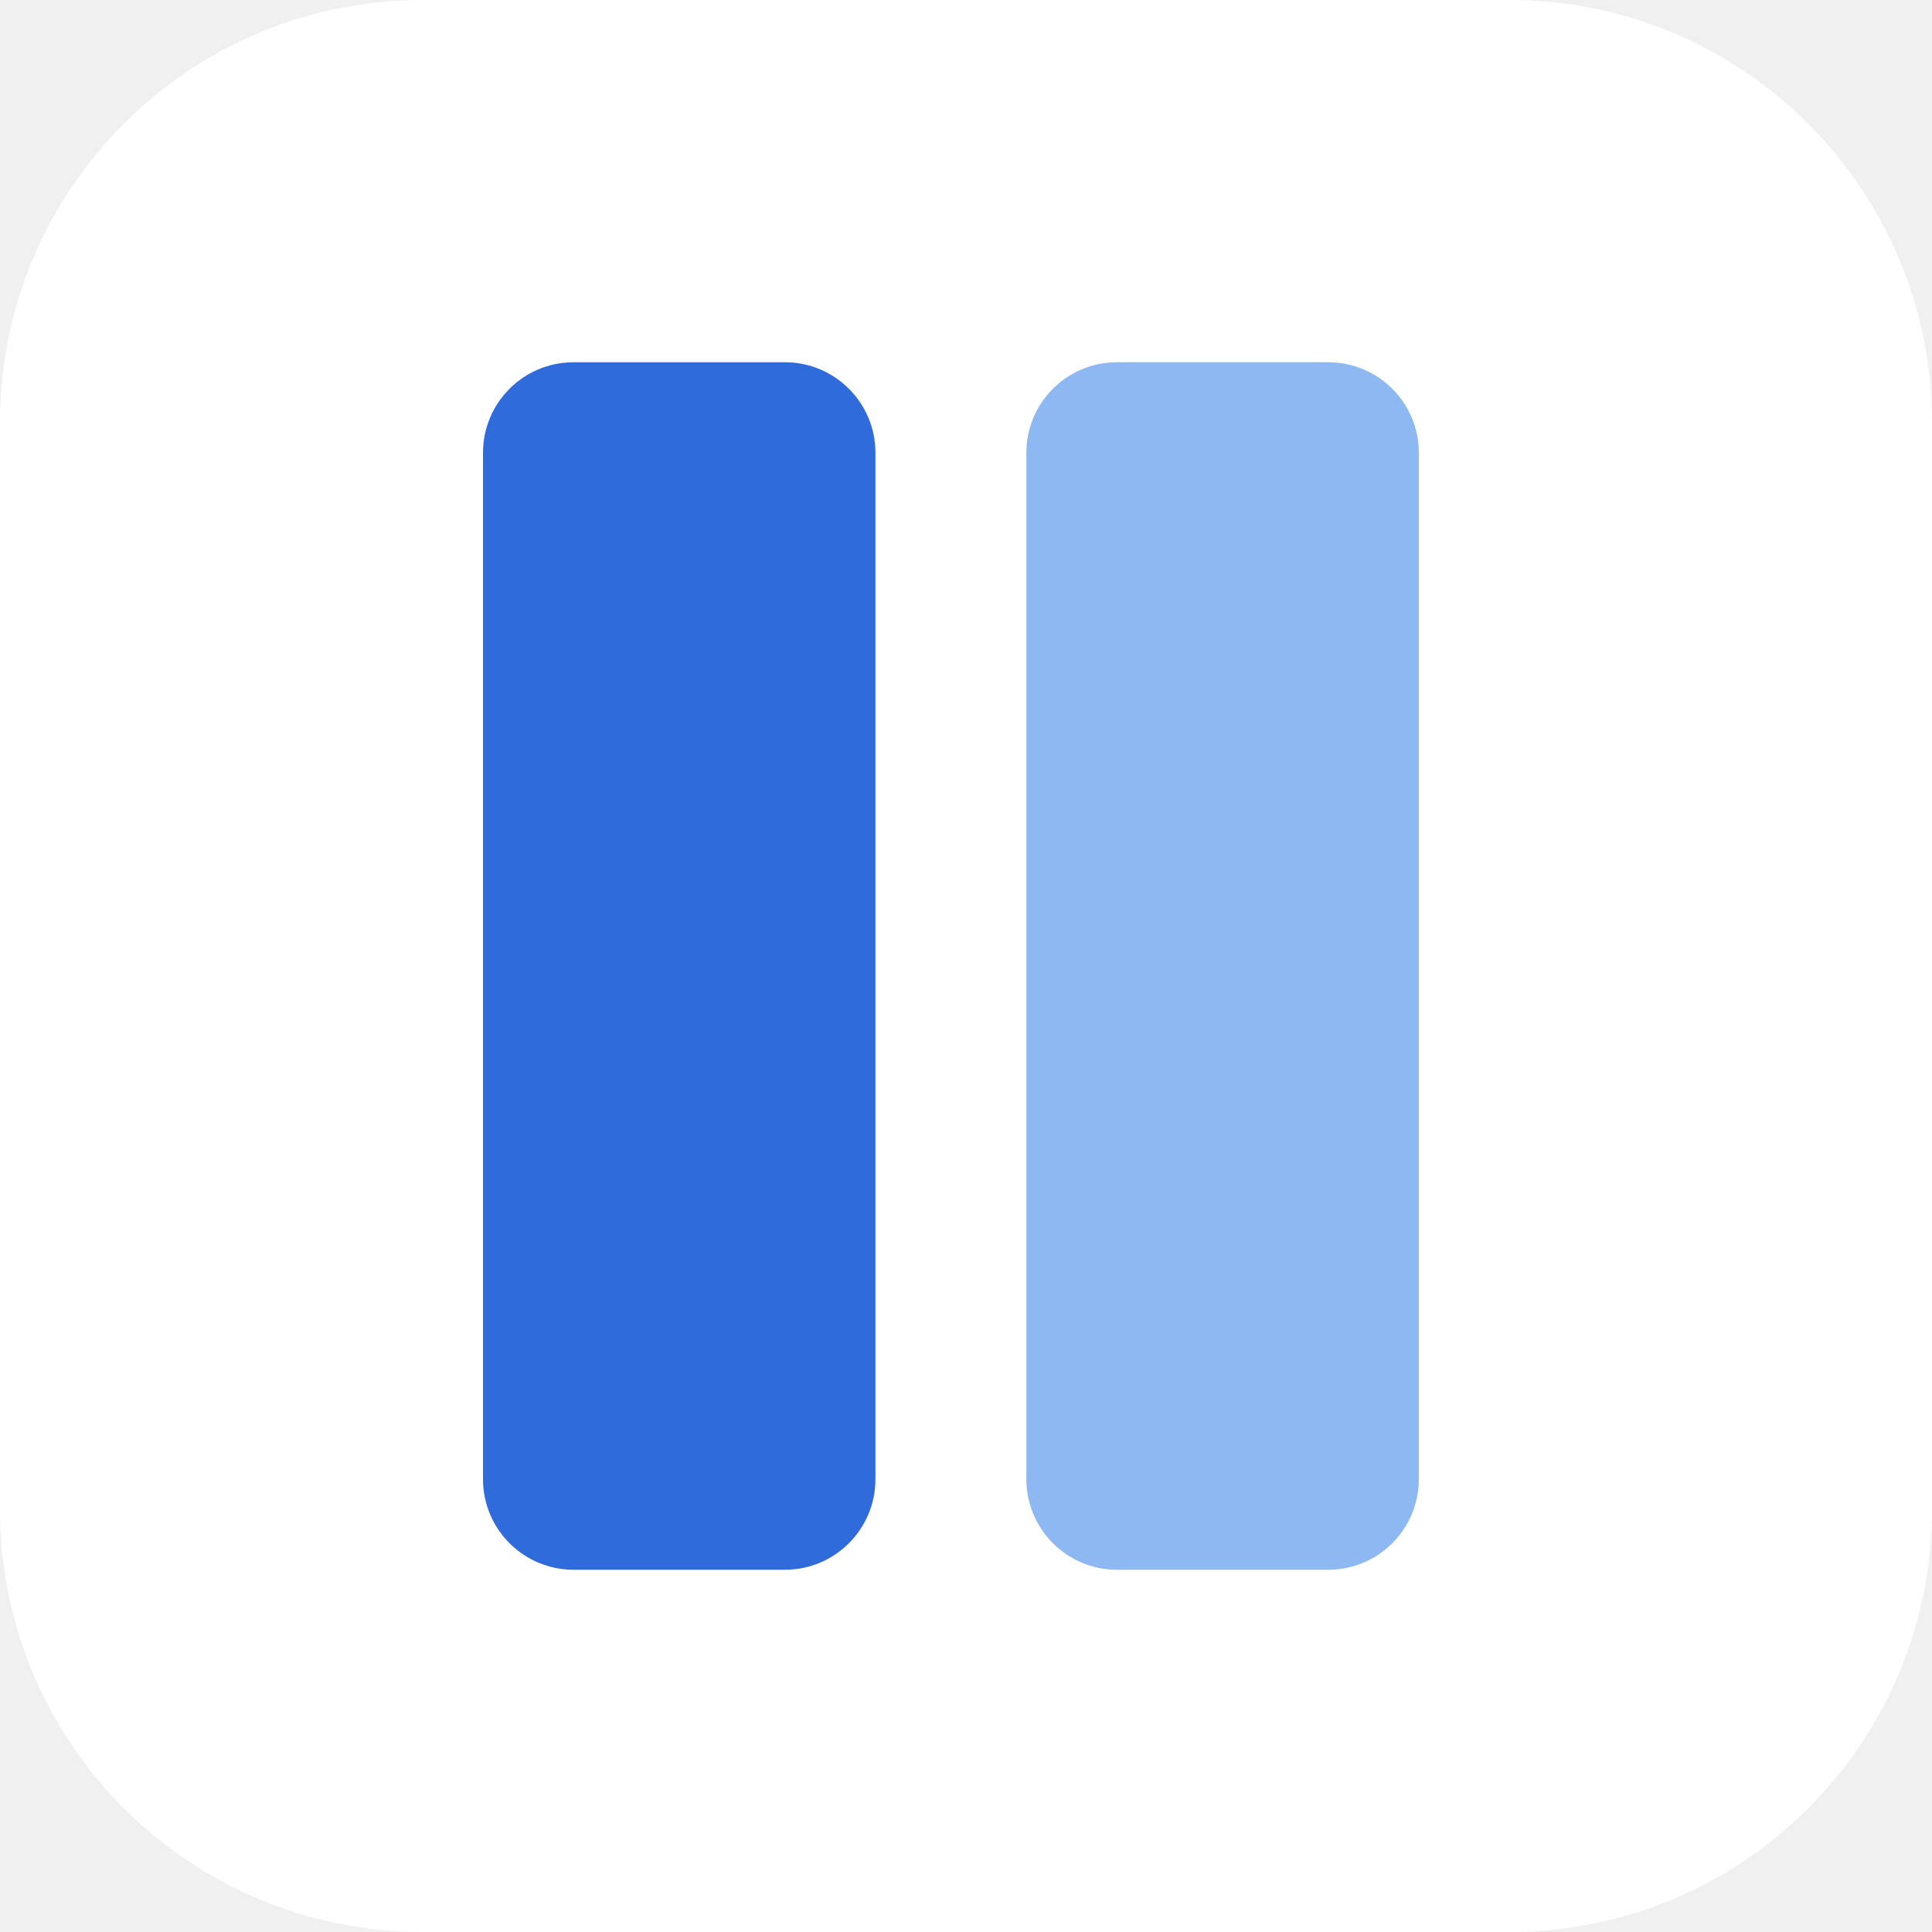
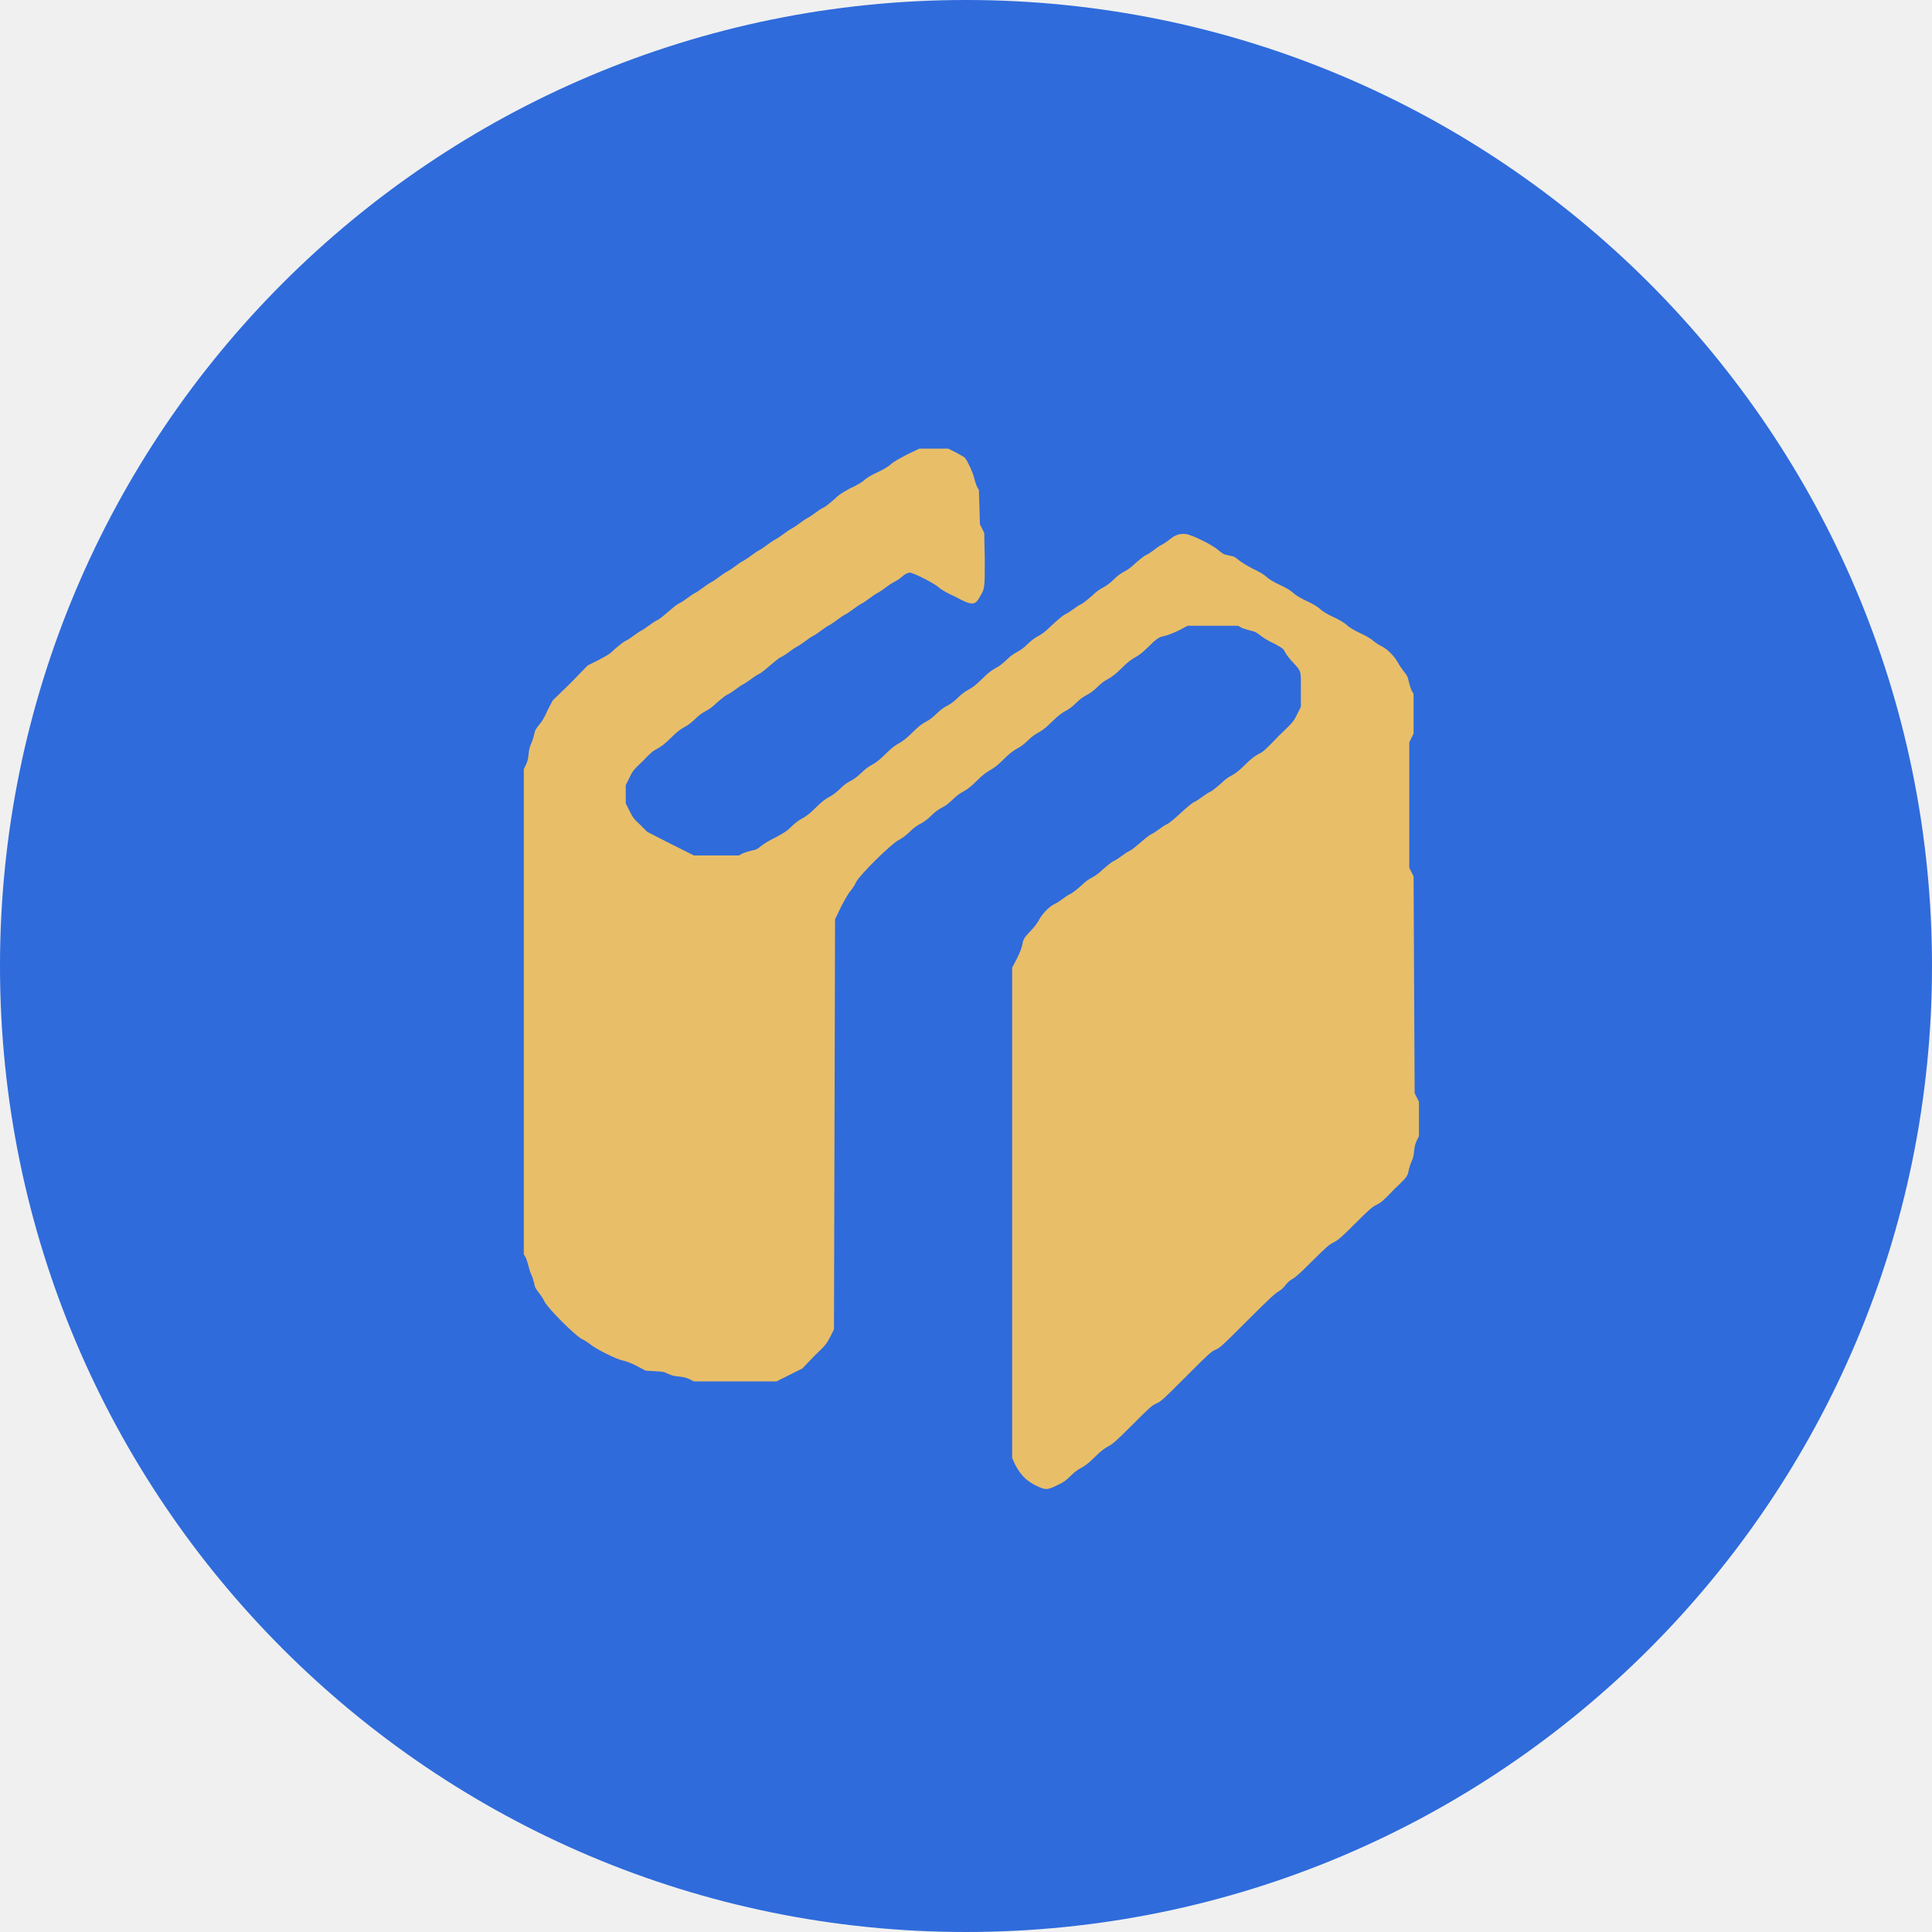
- <svg xmlns="http://www.w3.org/2000/svg" viewBox="0 0 64 64">
-   <rect width="64" height="64" rx="14" fill="#FFFFFF" />
-   <rect x="16" y="12" width="13" height="40" rx="3" fill="#2F6BDB" />
-   <rect x="34" y="12" width="13" height="40" rx="3" fill="#8DB8F2" />
+ <svg xmlns="http://www.w3.org/2000/svg" viewBox="19.5 47.5 360 360">
+   <circle cx="199.5" cy="227.5" r="180" fill="#2F6BDB" />
+   <path fill="#E8BE69" d="M216.6 324.2C217.7 323.7 218.2 323.3 219.0 322.5C219.7 321.8 220.4 321.3 221.0 321.0C221.7 320.6 222.3 320.2 223.5 319.0C224.7 317.8 225.3 317.4 226.0 317.0C226.8 316.6 227.3 316.2 230.5 313.0C233.7 309.8 234.1 309.4 235.0 309.0C235.9 308.6 236.3 308.2 240.5 304.0C244.7 299.8 245.1 299.4 246.0 299.0C246.9 298.6 247.3 298.2 252.0 293.5C256.0 289.5 257.2 288.4 257.8 288.1C258.3 287.8 258.6 287.5 259.0 287.0C259.4 286.5 259.7 286.2 260.2 285.9C260.8 285.6 261.7 284.8 264.0 282.5C266.7 279.8 267.2 279.4 268.0 279.0C268.8 278.6 269.3 278.2 272.0 275.5C274.7 272.8 275.2 272.4 276.0 272.0C276.8 271.6 277.3 271.2 279.2 269.2C281.7 266.8 281.8 266.7 282.0 265.5C282.1 265.1 282.3 264.4 282.5 264.0C282.8 263.3 282.9 263.0 283.0 262.0C283.1 261.0 283.2 260.7 283.5 260.0L283.9 259.2L283.9 256.0L283.9 252.8L283.5 252.0L283.1 251.2L283.0 231.0L282.9 210.8L282.5 210.0L282.1 209.2L282.1 197.5L282.1 185.8L282.5 185.0L282.9 184.2L282.9 180.5L282.9 176.8L282.5 176.1C282.3 175.6 282.1 174.9 282.0 174.5C281.8 173.5 281.7 173.4 281.0 172.5C280.7 172.1 280.2 171.4 280.0 171.0C279.4 169.9 278.2 168.6 277.1 168.0C276.6 167.8 275.9 167.3 275.5 167.0C275.1 166.6 274.1 166.0 273.0 165.5C271.9 165.0 270.9 164.4 270.5 164.0C270.1 163.6 269.1 163.0 268.0 162.5C266.9 162.0 265.9 161.4 265.5 161.0C265.1 160.6 264.1 160.0 263.0 159.5C261.9 159.0 260.9 158.4 260.5 158.0C260.1 157.6 259.1 157.0 258.0 156.5C256.9 156.0 255.9 155.4 255.5 155.0C255.1 154.6 254.1 154.0 253.0 153.5C252.0 153.0 250.9 152.3 250.5 152.0C249.5 151.2 249.5 151.2 248.5 151.0C247.5 150.8 247.5 150.8 246.5 150.0C245.4 149.0 241.5 147.1 240.4 147.0C239.3 146.9 238.5 147.2 237.6 147.9C237.1 148.3 236.4 148.8 236.0 149.0C235.5 149.2 234.9 149.7 234.5 150.0C234.1 150.3 233.4 150.8 232.9 151.0C232.4 151.3 231.7 151.9 231.0 152.5C230.3 153.2 229.6 153.7 229.0 154.0C228.4 154.3 227.7 154.8 227.0 155.5C226.3 156.2 225.6 156.7 225.0 157.0C224.4 157.3 223.7 157.8 223.0 158.5C222.3 159.1 221.6 159.7 221.1 160.0C220.6 160.2 219.9 160.7 219.5 161.0C219.1 161.3 218.4 161.8 217.9 162.0C217.3 162.4 216.7 162.9 215.5 164.0C214.3 165.2 213.7 165.6 213.0 166.0C212.4 166.3 211.7 166.8 211.0 167.5C210.3 168.2 209.6 168.7 209.0 169.0C208.4 169.3 207.7 169.8 207.0 170.5C206.3 171.2 205.6 171.7 205.0 172.0C204.3 172.4 203.7 172.8 202.5 174.0C201.3 175.2 200.7 175.6 200.0 176.0C199.4 176.3 198.7 176.8 198.0 177.5C197.3 178.2 196.6 178.7 196.0 179.0C195.4 179.3 194.7 179.8 194.0 180.5C193.3 181.2 192.6 181.7 192.0 182.0C191.3 182.4 190.7 182.8 189.5 184.0C188.3 185.2 187.7 185.6 187.0 186.0C186.3 186.4 185.7 186.8 184.5 188.0C183.3 189.2 182.7 189.6 182.0 190.0C181.4 190.3 180.7 190.8 180.0 191.5C179.3 192.2 178.6 192.7 178.0 193.0C177.4 193.3 176.7 193.8 176.0 194.5C175.3 195.2 174.6 195.7 174.0 196.0C173.3 196.4 172.7 196.8 171.5 198.0C170.3 199.2 169.7 199.6 169.0 200.0C168.4 200.3 167.7 200.8 167.0 201.5C166.1 202.4 165.7 202.6 164.1 203.5C163.0 204.0 161.9 204.7 161.5 205.0C160.5 205.8 160.5 205.8 159.5 206.0C159.1 206.1 158.4 206.3 157.9 206.5L157.2 206.9L153.0 206.9L148.8 206.9L144.4 204.7L140.1 202.5L138.8 201.2C137.6 200.1 137.4 199.8 136.8 198.6L136.1 197.2L136.1 195.5L136.1 193.8L136.8 192.4C137.4 191.1 137.6 190.9 139.3 189.3C140.7 187.8 141.2 187.4 142.0 187.0C142.7 186.6 143.3 186.2 144.5 185.0C145.7 183.8 146.3 183.4 147.0 183.0C147.6 182.7 148.3 182.2 149.0 181.5C149.7 180.8 150.4 180.3 151.0 180.0C151.6 179.7 152.3 179.2 153.0 178.5C153.7 177.9 154.4 177.3 154.9 177.0C155.4 176.8 156.1 176.3 156.5 176.0C156.9 175.7 157.6 175.2 158.0 175.0C158.4 174.8 159.1 174.3 159.5 174.0C159.9 173.7 160.6 173.2 161.1 173.0C161.6 172.7 162.3 172.1 163.0 171.5C163.7 170.9 164.4 170.3 164.9 170.0C165.4 169.8 166.1 169.3 166.5 169.0C166.9 168.7 167.6 168.2 168.0 168.0C168.4 167.8 169.1 167.3 169.5 167.0C169.9 166.7 170.6 166.2 171.0 166.0C171.4 165.8 172.1 165.3 172.5 165.0C172.9 164.7 173.6 164.2 174.0 164.0C174.4 163.8 175.1 163.3 175.5 163.0C175.9 162.7 176.6 162.2 177.0 162.0C177.4 161.8 178.1 161.3 178.5 161.0C178.9 160.7 179.6 160.2 180.0 160.0C180.4 159.8 181.1 159.3 181.5 159.0C181.9 158.7 182.6 158.2 183.0 158.0C183.4 157.8 184.1 157.3 184.5 157.0C184.9 156.7 185.6 156.2 186.0 156.0C186.4 155.8 187.1 155.4 187.4 155.1C188.2 154.4 188.5 154.3 189.0 154.2C189.7 154.2 193.6 156.2 194.5 157.0C194.9 157.4 196.0 158.0 197.5 158.7C200.7 160.4 201.2 160.4 202.2 158.5C203.0 157.1 203.0 157.1 203.0 151.7L202.9 146.8L202.5 146.0L202.1 145.2L202.0 142.0L201.9 138.8L201.5 138.1C201.3 137.6 201.1 136.9 201.0 136.5C200.8 135.6 199.8 133.4 199.3 132.8C199.1 132.6 198.3 132.2 197.6 131.8L196.2 131.1L193.5 131.1L190.8 131.1L188.5 132.2C187.0 133.0 185.9 133.6 185.5 134.0C185.1 134.4 184.1 135.0 183.0 135.5C181.9 136.0 180.9 136.6 180.5 137.0C180.1 137.4 179.0 138.0 177.9 138.5C176.3 139.4 175.9 139.6 175.0 140.5C174.3 141.1 173.6 141.7 173.1 142.0C172.6 142.2 171.9 142.7 171.5 143.0C171.1 143.3 170.4 143.8 170.0 144.0C169.6 144.2 168.9 144.7 168.5 145.0C168.1 145.3 167.4 145.8 167.0 146.0C166.6 146.2 165.9 146.7 165.5 147.0C165.1 147.3 164.4 147.8 164.0 148.0C163.6 148.2 162.9 148.7 162.5 149.0C162.1 149.3 161.4 149.8 161.0 150.0C160.6 150.2 159.9 150.7 159.5 151.0C159.1 151.3 158.4 151.8 158.0 152.0C157.6 152.2 156.9 152.7 156.5 153.0C156.1 153.3 155.4 153.8 155.0 154.0C154.6 154.2 153.9 154.7 153.5 155.0C153.1 155.3 152.4 155.8 152.0 156.0C151.6 156.2 150.9 156.7 150.5 157.0C150.1 157.3 149.4 157.8 149.0 158.0C148.6 158.2 147.9 158.7 147.5 159.0C147.1 159.3 146.4 159.8 145.9 160.0C145.4 160.3 144.7 160.9 144.0 161.5C143.3 162.1 142.6 162.7 142.1 163.0C141.6 163.2 140.9 163.7 140.5 164.0C140.1 164.3 139.4 164.8 139.0 165.0C138.6 165.2 137.9 165.7 137.5 166.0C137.1 166.3 136.4 166.8 135.9 167.0C135.4 167.3 134.7 167.9 134.0 168.5C133.1 169.4 132.7 169.6 131.0 170.5L129.0 171.5L125.8 174.8L122.5 178.0L121.5 179.9C121.0 181.1 120.4 182.1 120.0 182.5C119.3 183.4 119.2 183.5 119.0 184.5C118.9 184.9 118.7 185.6 118.5 186.0C118.2 186.7 118.1 187.0 118.0 188.0C117.9 189.0 117.8 189.3 117.5 190.0L117.1 190.8L117.1 236.0L117.1 281.2L117.5 281.9C117.7 282.4 117.9 283.1 118.0 283.5C118.1 283.9 118.3 284.6 118.5 285.0C118.7 285.4 118.9 286.1 119.0 286.5C119.2 287.5 119.3 287.6 120.0 288.5C120.3 288.9 120.8 289.6 121.0 290.1C121.7 291.4 126.6 296.3 127.9 297.0C128.4 297.2 129.1 297.7 129.5 298.0C130.4 298.8 134.4 300.8 135.5 301.0C136.0 301.1 136.9 301.4 138.1 302.0L139.8 302.9L141.5 303.0C143.1 303.1 143.2 303.1 144.0 303.5C144.7 303.8 145.0 303.9 146.0 304.0C147.0 304.1 147.3 304.2 148.0 304.5L148.8 304.9L156.5 304.9L164.2 304.9L166.6 303.7L169.0 302.5L171.2 300.2C173.5 298.0 173.5 297.9 174.2 296.6L174.9 295.2L175.0 257.0L175.1 218.8L176.2 216.5C177.0 215.0 177.6 213.9 178.0 213.5C178.3 213.1 178.8 212.4 179.0 211.9C179.7 210.5 185.6 204.7 187.0 204.0C187.6 203.7 188.3 203.2 189.0 202.5C189.7 201.8 190.4 201.3 191.0 201.0C191.6 200.7 192.3 200.2 193.0 199.5C193.7 198.8 194.4 198.3 195.0 198.0C195.6 197.7 196.3 197.2 197.0 196.5C197.7 195.8 198.4 195.3 199.0 195.0C199.7 194.6 200.3 194.2 201.5 193.0C202.7 191.8 203.3 191.4 204.0 191.0C204.7 190.6 205.3 190.2 206.5 189.0C207.7 187.8 208.3 187.4 209.0 187.0C209.6 186.7 210.3 186.2 211.0 185.5C211.7 184.8 212.4 184.3 213.0 184.0C213.7 183.6 214.3 183.2 215.5 182.0C216.7 180.8 217.3 180.4 218.0 180.0C218.6 179.7 219.3 179.2 220.0 178.5C220.7 177.8 221.4 177.3 222.0 177.0C222.6 176.7 223.3 176.2 224.0 175.5C224.7 174.8 225.4 174.3 226.0 174.0C226.7 173.6 227.3 173.2 228.5 172.0C229.7 170.8 230.3 170.4 231.0 170.0C231.7 169.6 232.3 169.2 233.4 168.1C235.1 166.4 235.5 166.2 236.5 166.0C237.0 165.9 237.8 165.6 239.1 165.0L240.8 164.1L245.5 164.1L250.2 164.1L250.9 164.5C251.4 164.7 252.1 164.9 252.5 165.0C253.4 165.2 253.6 165.3 254.6 166.1C254.9 166.3 255.9 167.0 256.9 167.4C258.5 168.3 258.6 168.3 259.0 169.1C259.2 169.5 259.9 170.4 260.5 171.0C262.0 172.7 261.9 172.3 261.9 176.0L261.9 179.2L261.2 180.6C260.5 182.0 260.5 182.0 257.7 184.7C255.3 187.2 254.9 187.6 254.0 188.0C253.3 188.4 252.7 188.8 251.5 190.0C250.3 191.2 249.7 191.6 249.0 192.0C248.4 192.3 247.7 192.8 247.0 193.5C246.3 194.1 245.6 194.7 245.1 195.0C244.6 195.2 243.9 195.7 243.5 196.0C243.1 196.3 242.4 196.8 241.9 197.0C241.3 197.4 240.7 197.9 239.5 199.0C238.3 200.1 237.7 200.6 237.1 201.0C236.6 201.2 235.9 201.7 235.5 202.0C235.1 202.3 234.4 202.8 233.9 203.0C233.4 203.3 232.7 203.9 232.0 204.5C231.3 205.1 230.6 205.7 230.1 206.0C229.6 206.2 228.9 206.7 228.5 207.0C228.1 207.3 227.4 207.8 226.9 208.0C226.4 208.3 225.7 208.9 225.0 209.5C224.3 210.2 223.6 210.7 223.0 211.0C222.4 211.3 221.7 211.8 221.0 212.5C220.3 213.1 219.6 213.7 219.1 214.0C218.6 214.2 217.9 214.7 217.5 215.0C217.1 215.3 216.4 215.8 215.9 216.0C214.8 216.6 213.6 217.9 213.0 219.1C212.7 219.6 212.2 220.3 211.5 221.0C210.3 222.3 210.2 222.4 210.0 223.5C209.9 224.0 209.6 224.9 209.0 226.1L208.1 227.8L208.1 273.5L208.1 319.2L208.7 320.5C209.7 322.3 210.6 323.3 212.3 324.2C214.3 325.2 214.6 325.2 216.6 324.2Z" />
</svg>
